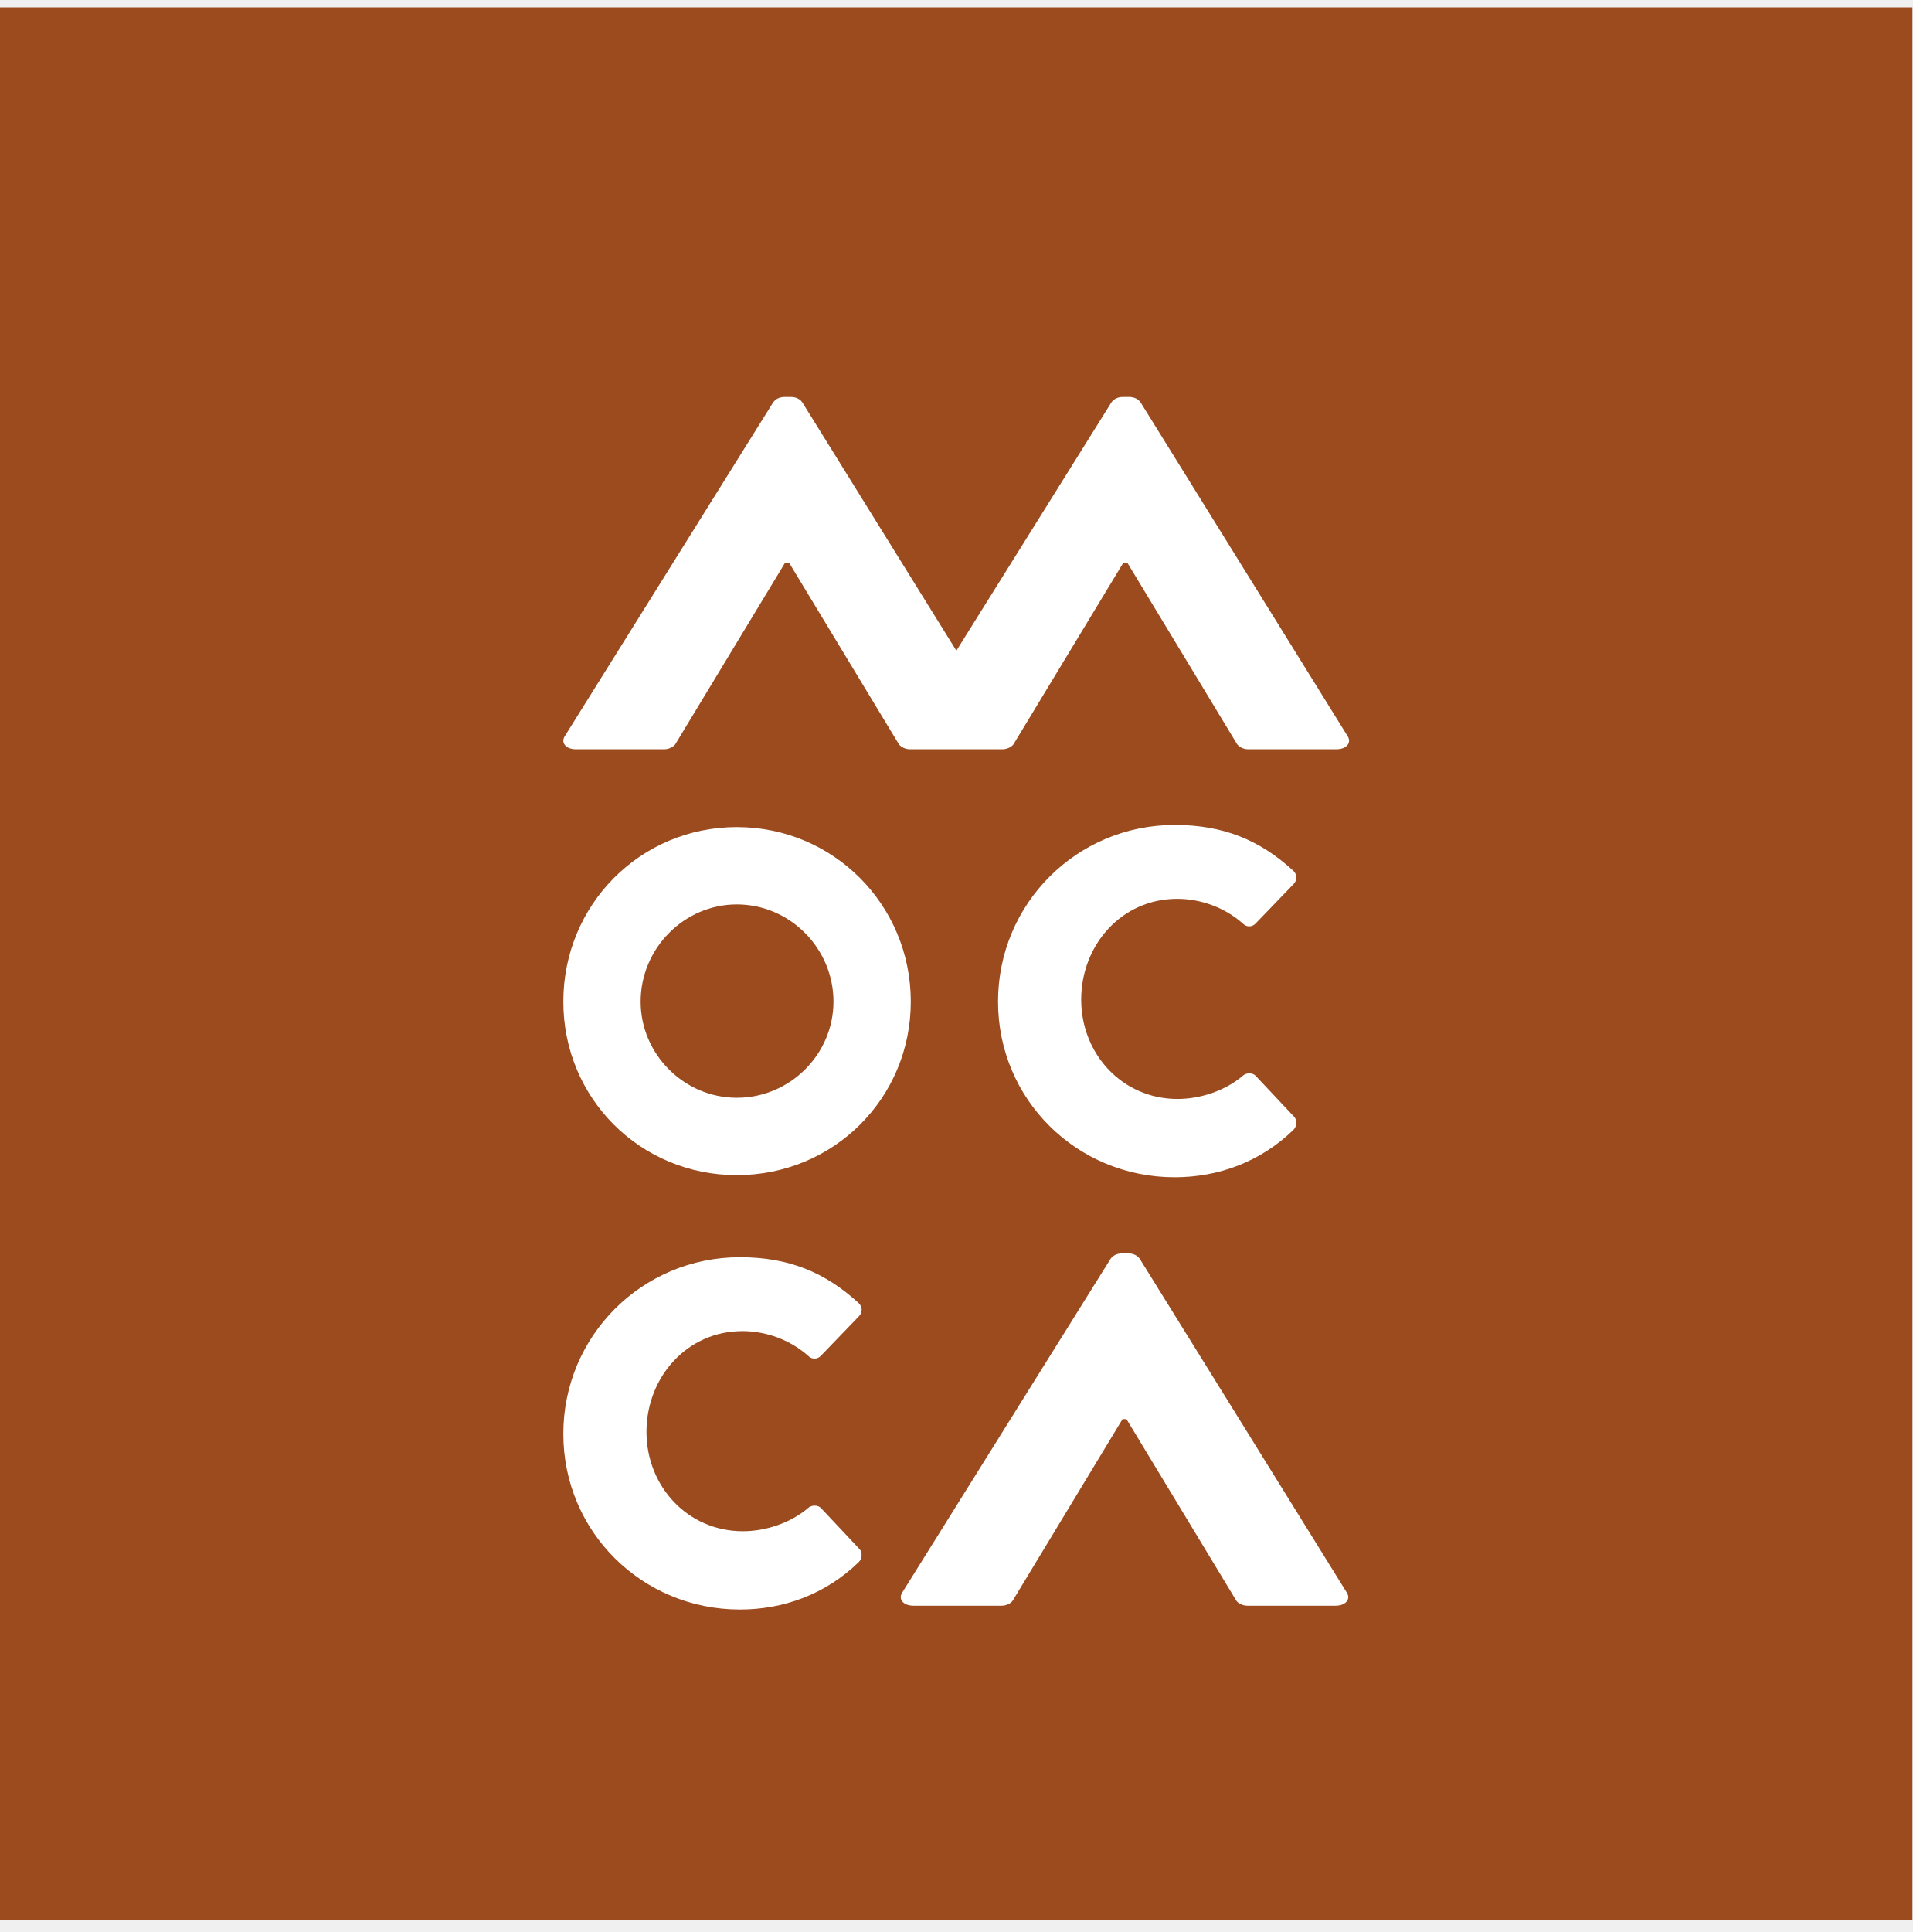
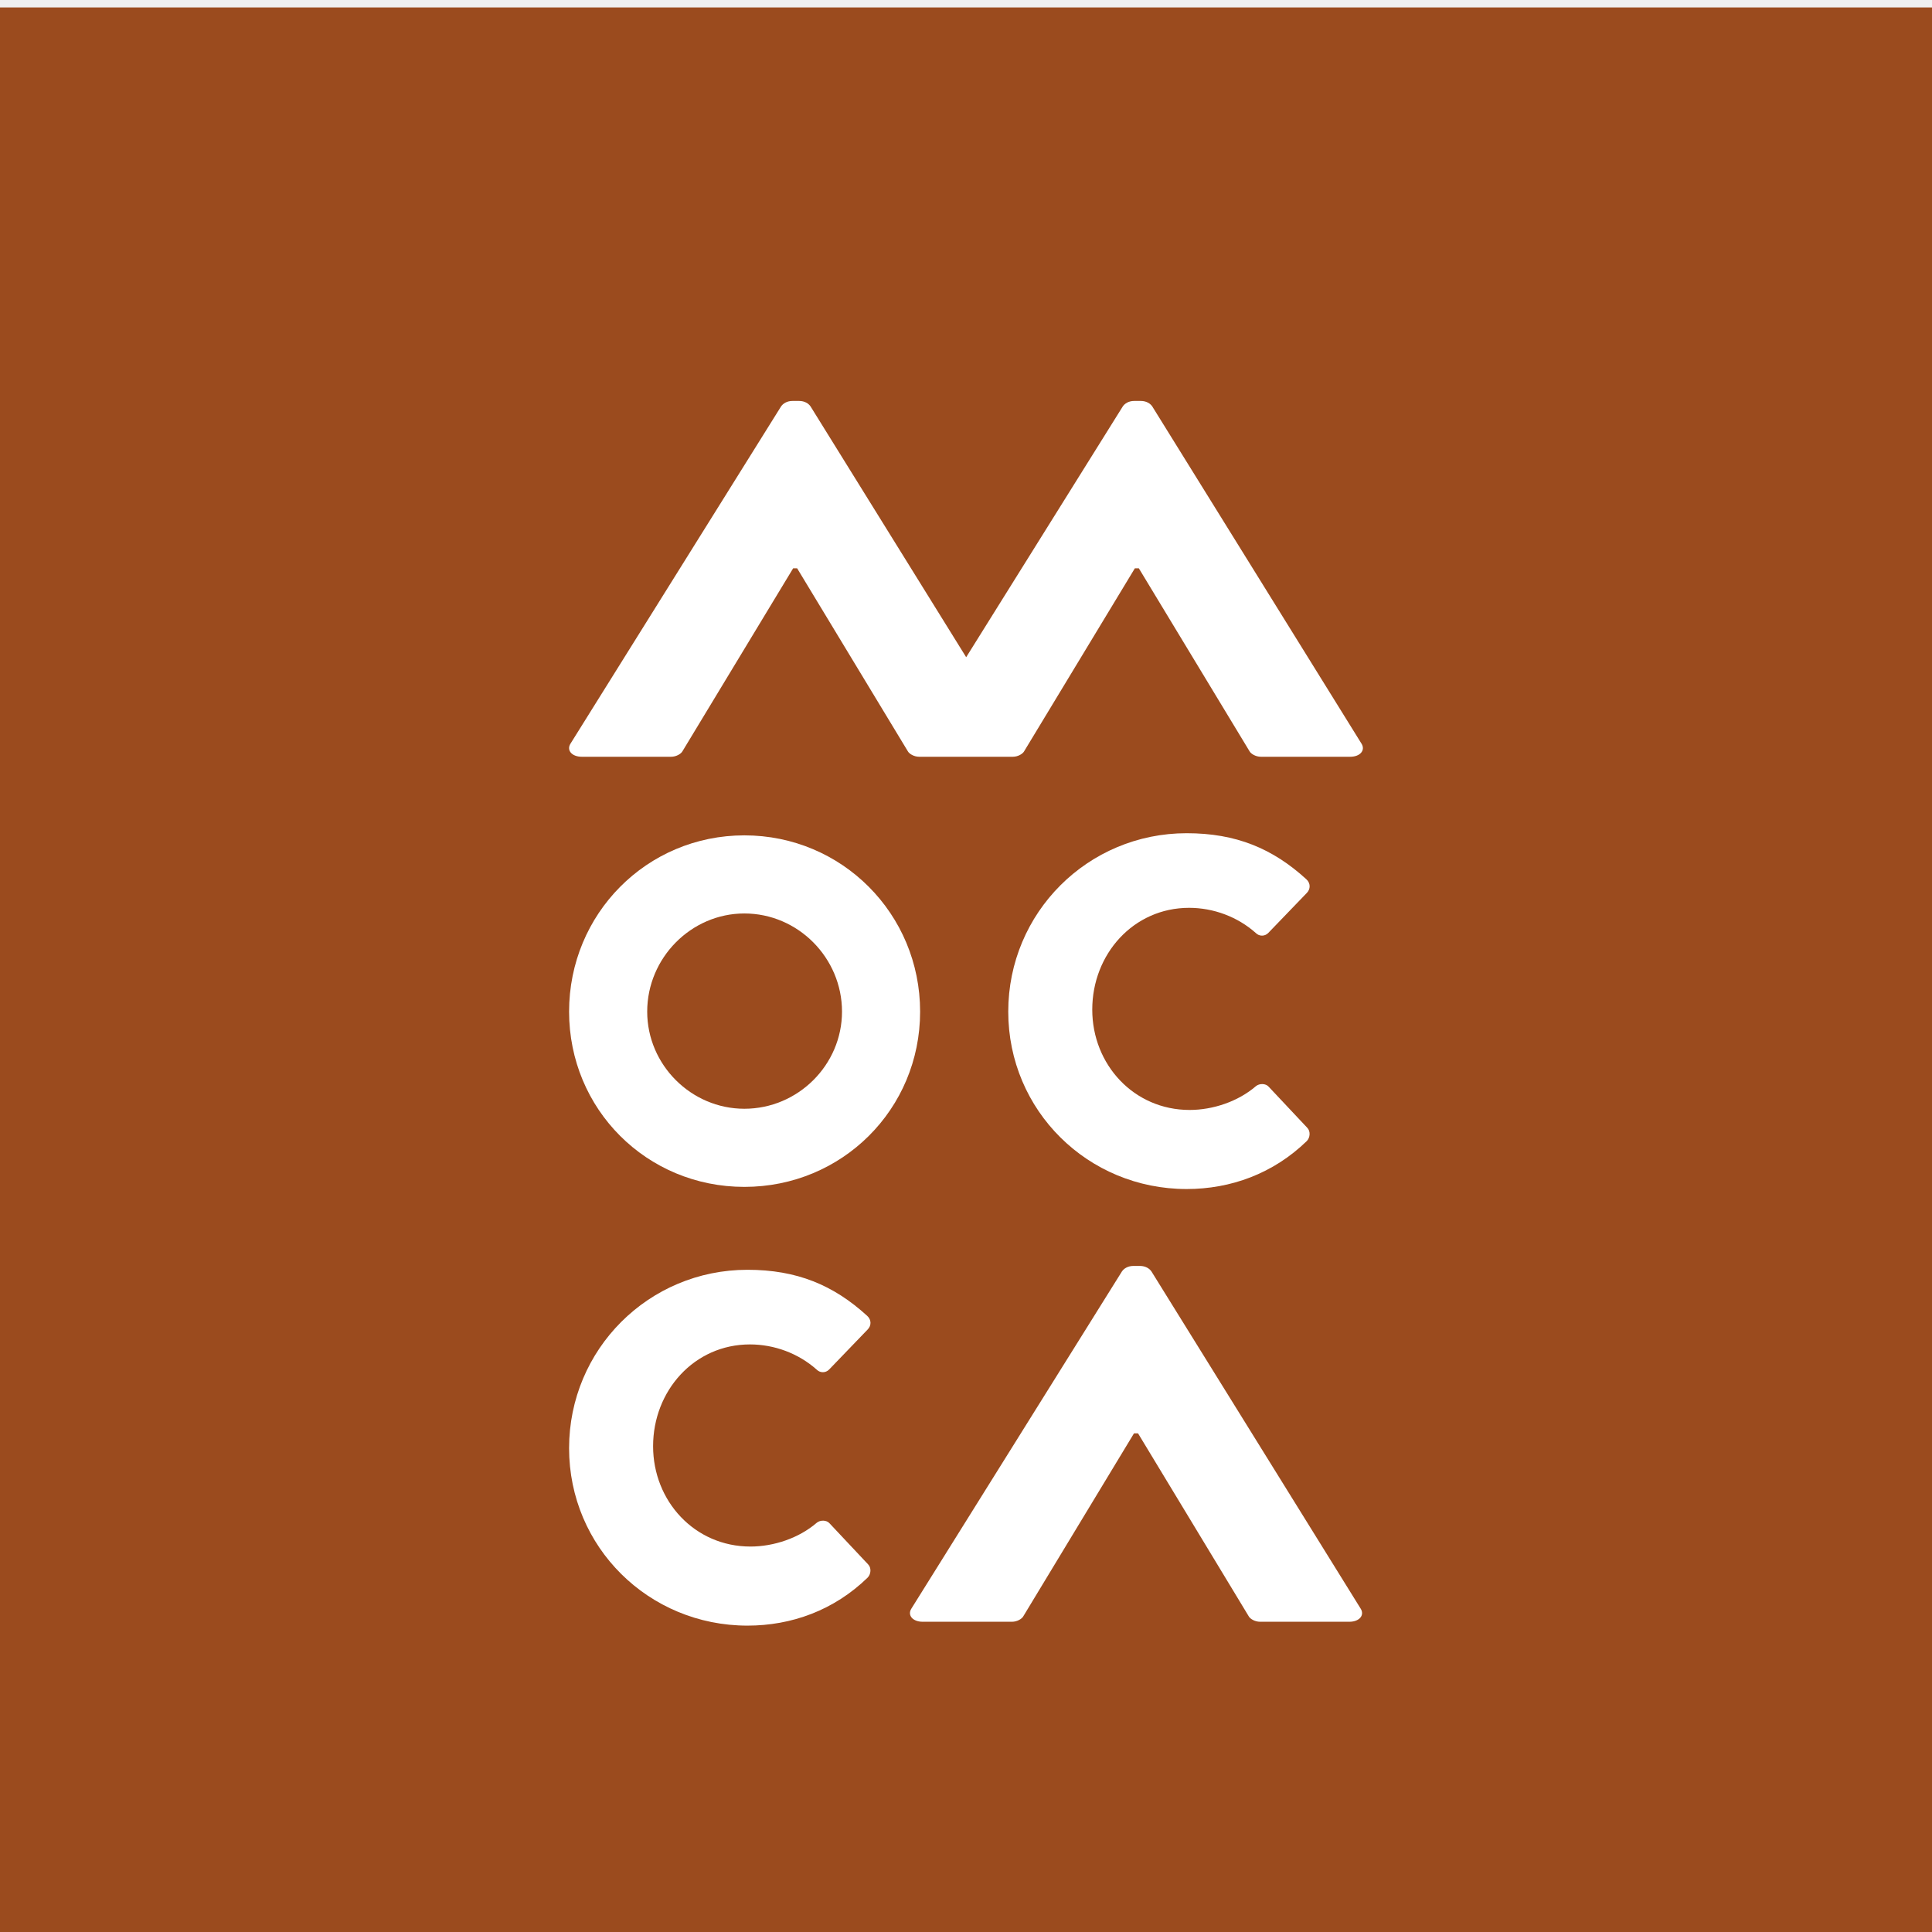
- <svg xmlns="http://www.w3.org/2000/svg" width="100" height="101" viewBox="0 0 100 101" fill="none">
+ <svg xmlns="http://www.w3.org/2000/svg" width="100" height="100" viewBox="0 0 100 100" fill="none">
  <path d="M100 100.385H0V0.385H100V100.385Z" fill="#9B4B1E" />
  <path d="M70.431 83.268C70.639 83.605 70.362 83.942 69.841 83.942H65.223C64.945 83.942 64.702 83.787 64.633 83.657L58.904 74.189H58.696L52.967 83.657C52.898 83.787 52.655 83.942 52.377 83.942H47.76C47.238 83.942 46.961 83.605 47.169 83.268L58.071 65.81C58.175 65.655 58.383 65.525 58.661 65.525H59.008C59.286 65.525 59.494 65.655 59.599 65.81L70.431 83.268Z" fill="white" />
  <path d="M38.69 65.724C41.248 65.724 43.141 66.517 44.88 68.103C45.111 68.308 45.111 68.615 44.906 68.819L42.911 70.891C42.732 71.07 42.45 71.07 42.271 70.891C41.325 70.047 40.072 69.587 38.818 69.587C35.928 69.587 33.804 71.991 33.804 74.856C33.804 77.695 35.953 80.049 38.844 80.049C40.046 80.049 41.351 79.614 42.271 78.821C42.45 78.668 42.783 78.668 42.937 78.847L44.932 80.97C45.111 81.149 45.085 81.481 44.906 81.66C43.167 83.349 40.967 84.142 38.69 84.142C33.574 84.142 29.456 80.074 29.456 74.959C29.456 69.842 33.574 65.724 38.69 65.724Z" fill="white" />
  <path d="M61.421 43.127C63.979 43.127 65.872 43.919 67.611 45.505C67.841 45.71 67.841 46.017 67.637 46.222L65.641 48.294C65.462 48.473 65.181 48.473 65.002 48.294C64.056 47.449 62.802 46.989 61.549 46.989C58.658 46.989 56.535 49.394 56.535 52.258C56.535 55.098 58.684 57.451 61.574 57.451C62.777 57.451 64.081 57.016 65.002 56.223C65.181 56.07 65.513 56.07 65.667 56.249L67.662 58.372C67.841 58.551 67.816 58.884 67.637 59.063C65.897 60.751 63.697 61.544 61.421 61.544C56.305 61.544 52.187 57.477 52.187 52.361C52.187 47.245 56.305 43.127 61.421 43.127Z" fill="white" />
  <path d="M38.528 57.389C41.308 57.389 43.582 55.115 43.582 52.361C43.582 49.581 41.308 47.281 38.528 47.281C35.773 47.281 33.499 49.581 33.499 52.361C33.499 55.115 35.773 57.389 38.528 57.389ZM38.528 43.238C43.582 43.238 47.625 47.306 47.625 52.361C47.625 57.415 43.582 61.433 38.528 61.433C33.474 61.433 29.456 57.415 29.456 52.361C29.456 47.306 33.474 43.238 38.528 43.238Z" fill="white" />
  <path d="M70.474 38.496L59.642 21.038C59.537 20.882 59.329 20.753 59.051 20.753H58.704C58.426 20.753 58.218 20.882 58.114 21.038L50.009 34.017L41.955 21.038C41.851 20.882 41.643 20.753 41.365 20.753H41.018C40.74 20.753 40.532 20.882 40.427 21.038L29.526 38.496C29.317 38.833 29.595 39.17 30.116 39.17H34.733C35.011 39.17 35.254 39.014 35.324 38.885L41.052 29.417H41.261L46.989 38.885C47.059 39.014 47.302 39.17 47.579 39.17H47.803H52.197H52.42C52.698 39.17 52.941 39.014 53.01 38.885L58.739 29.417H58.947L64.676 38.885C64.746 39.014 64.989 39.17 65.266 39.17H69.884C70.405 39.17 70.682 38.833 70.474 38.496Z" fill="white" />
</svg>
